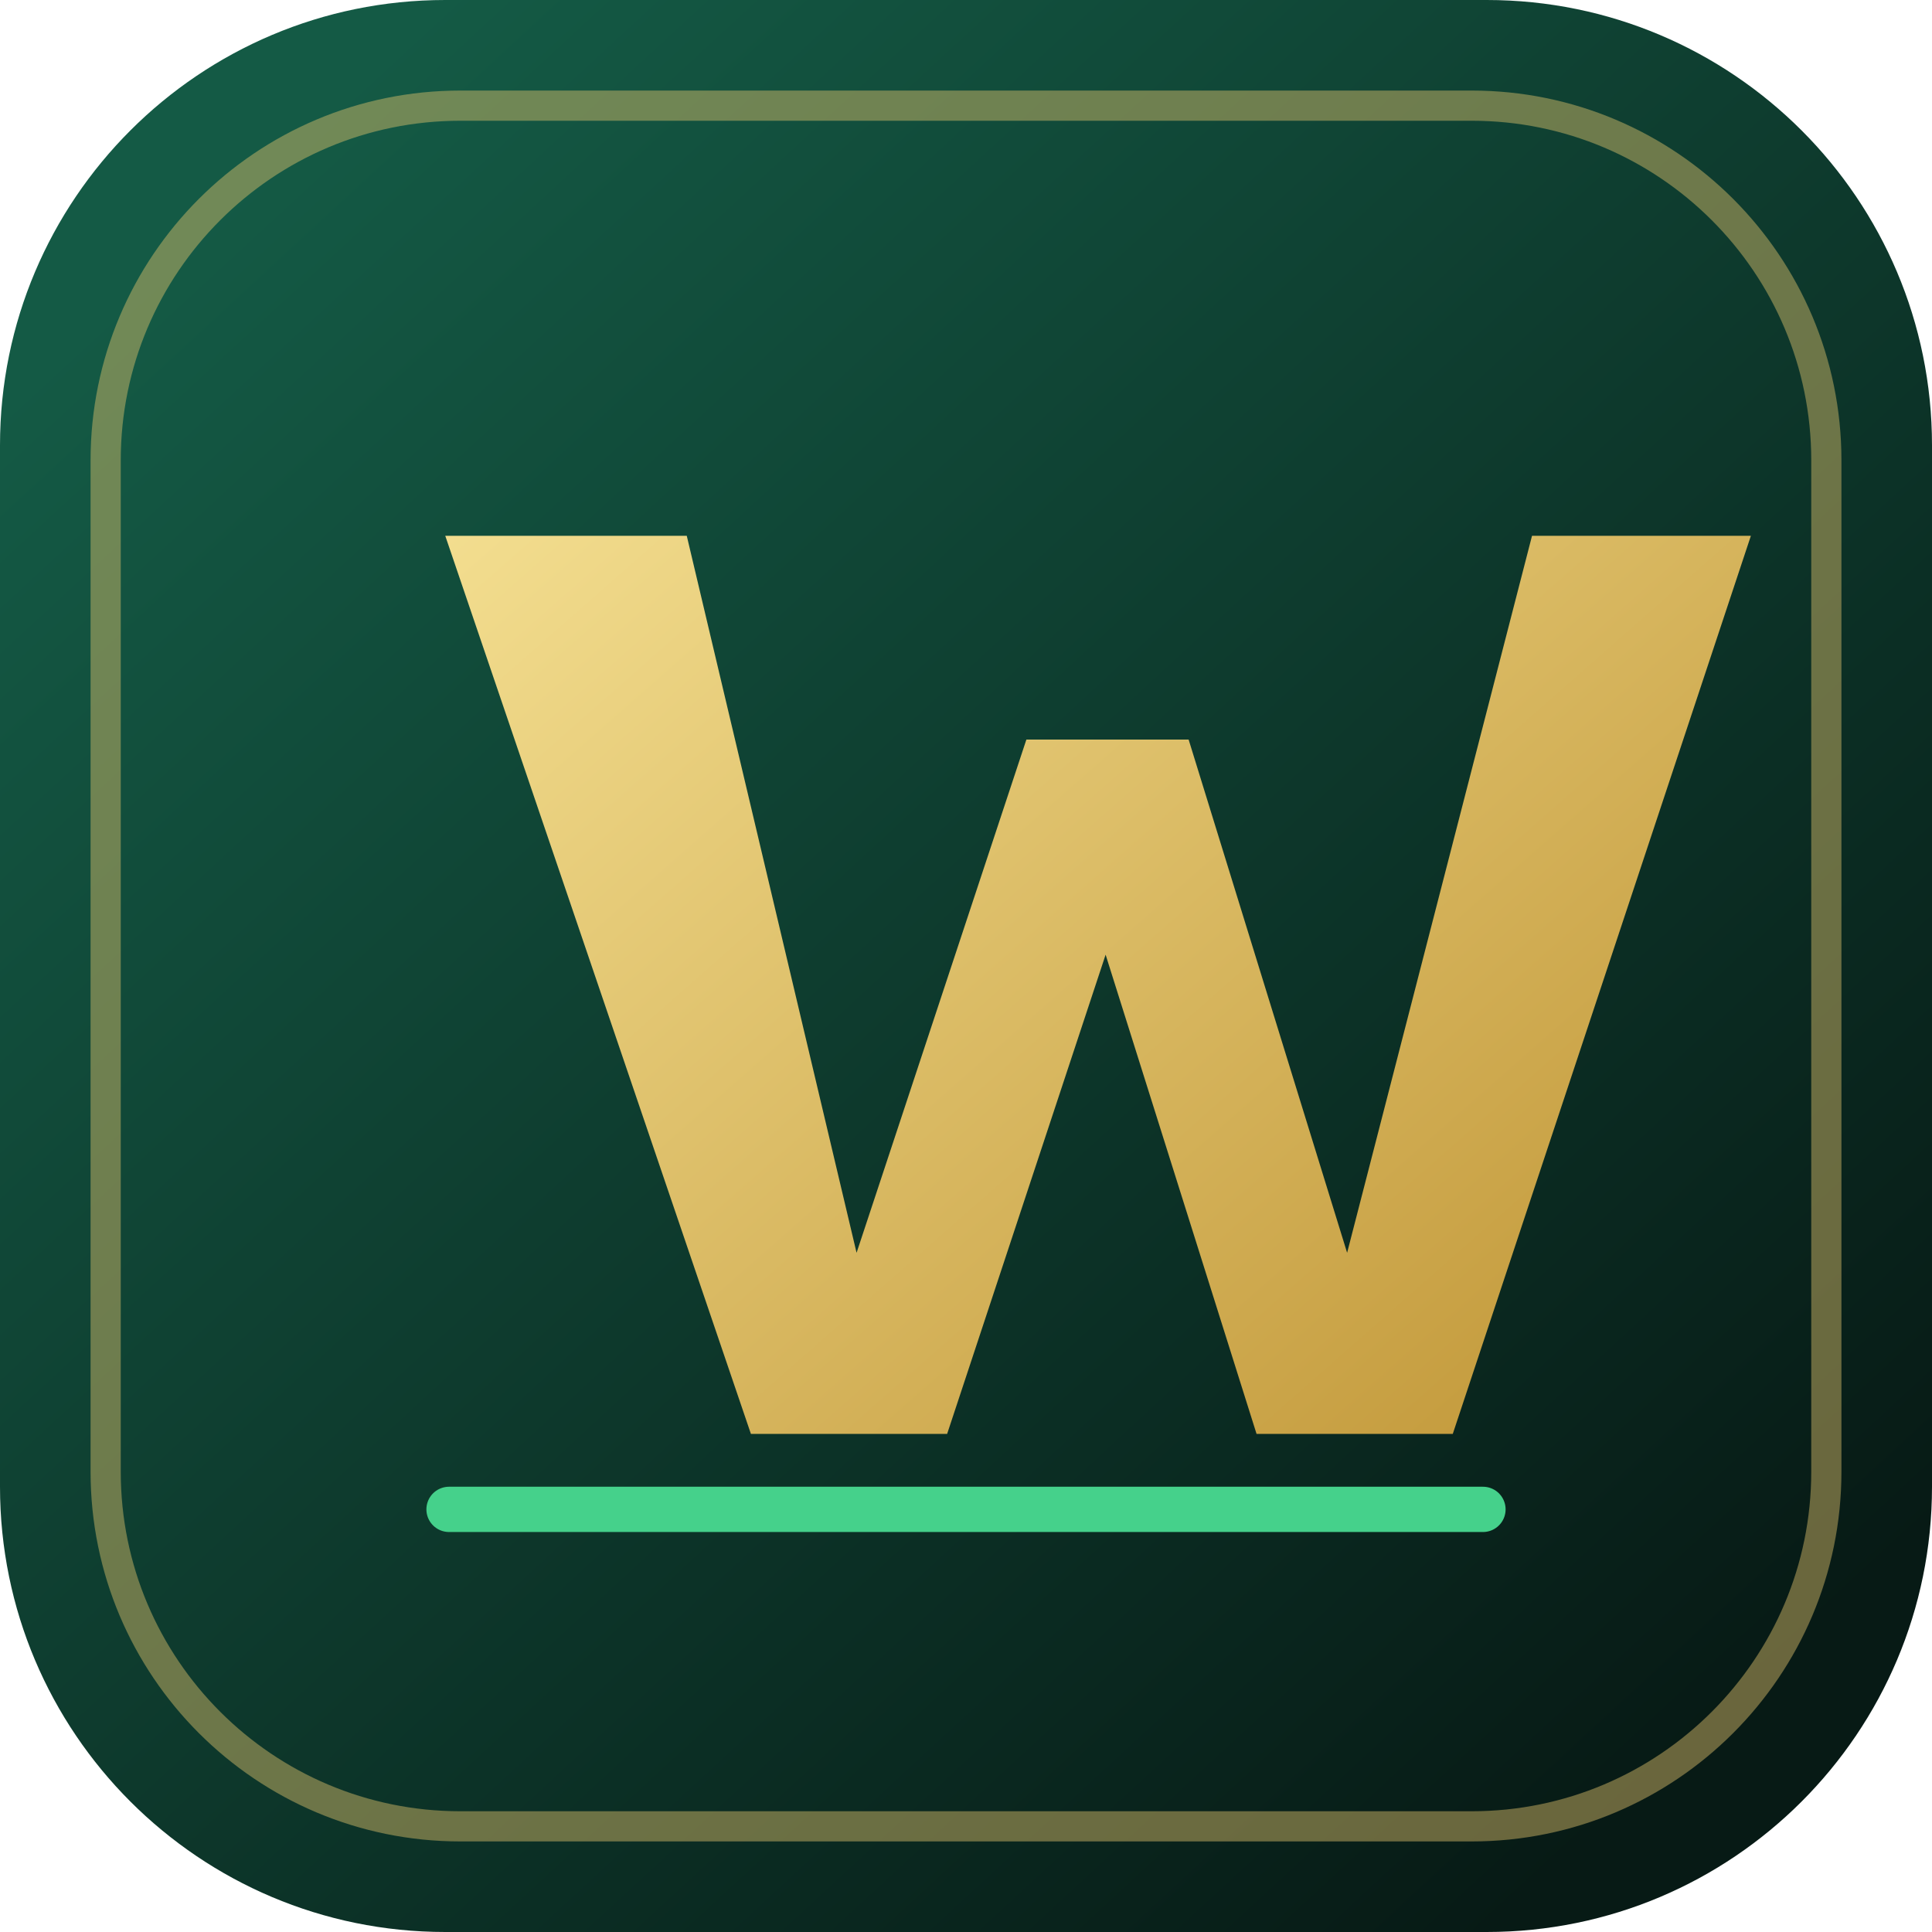
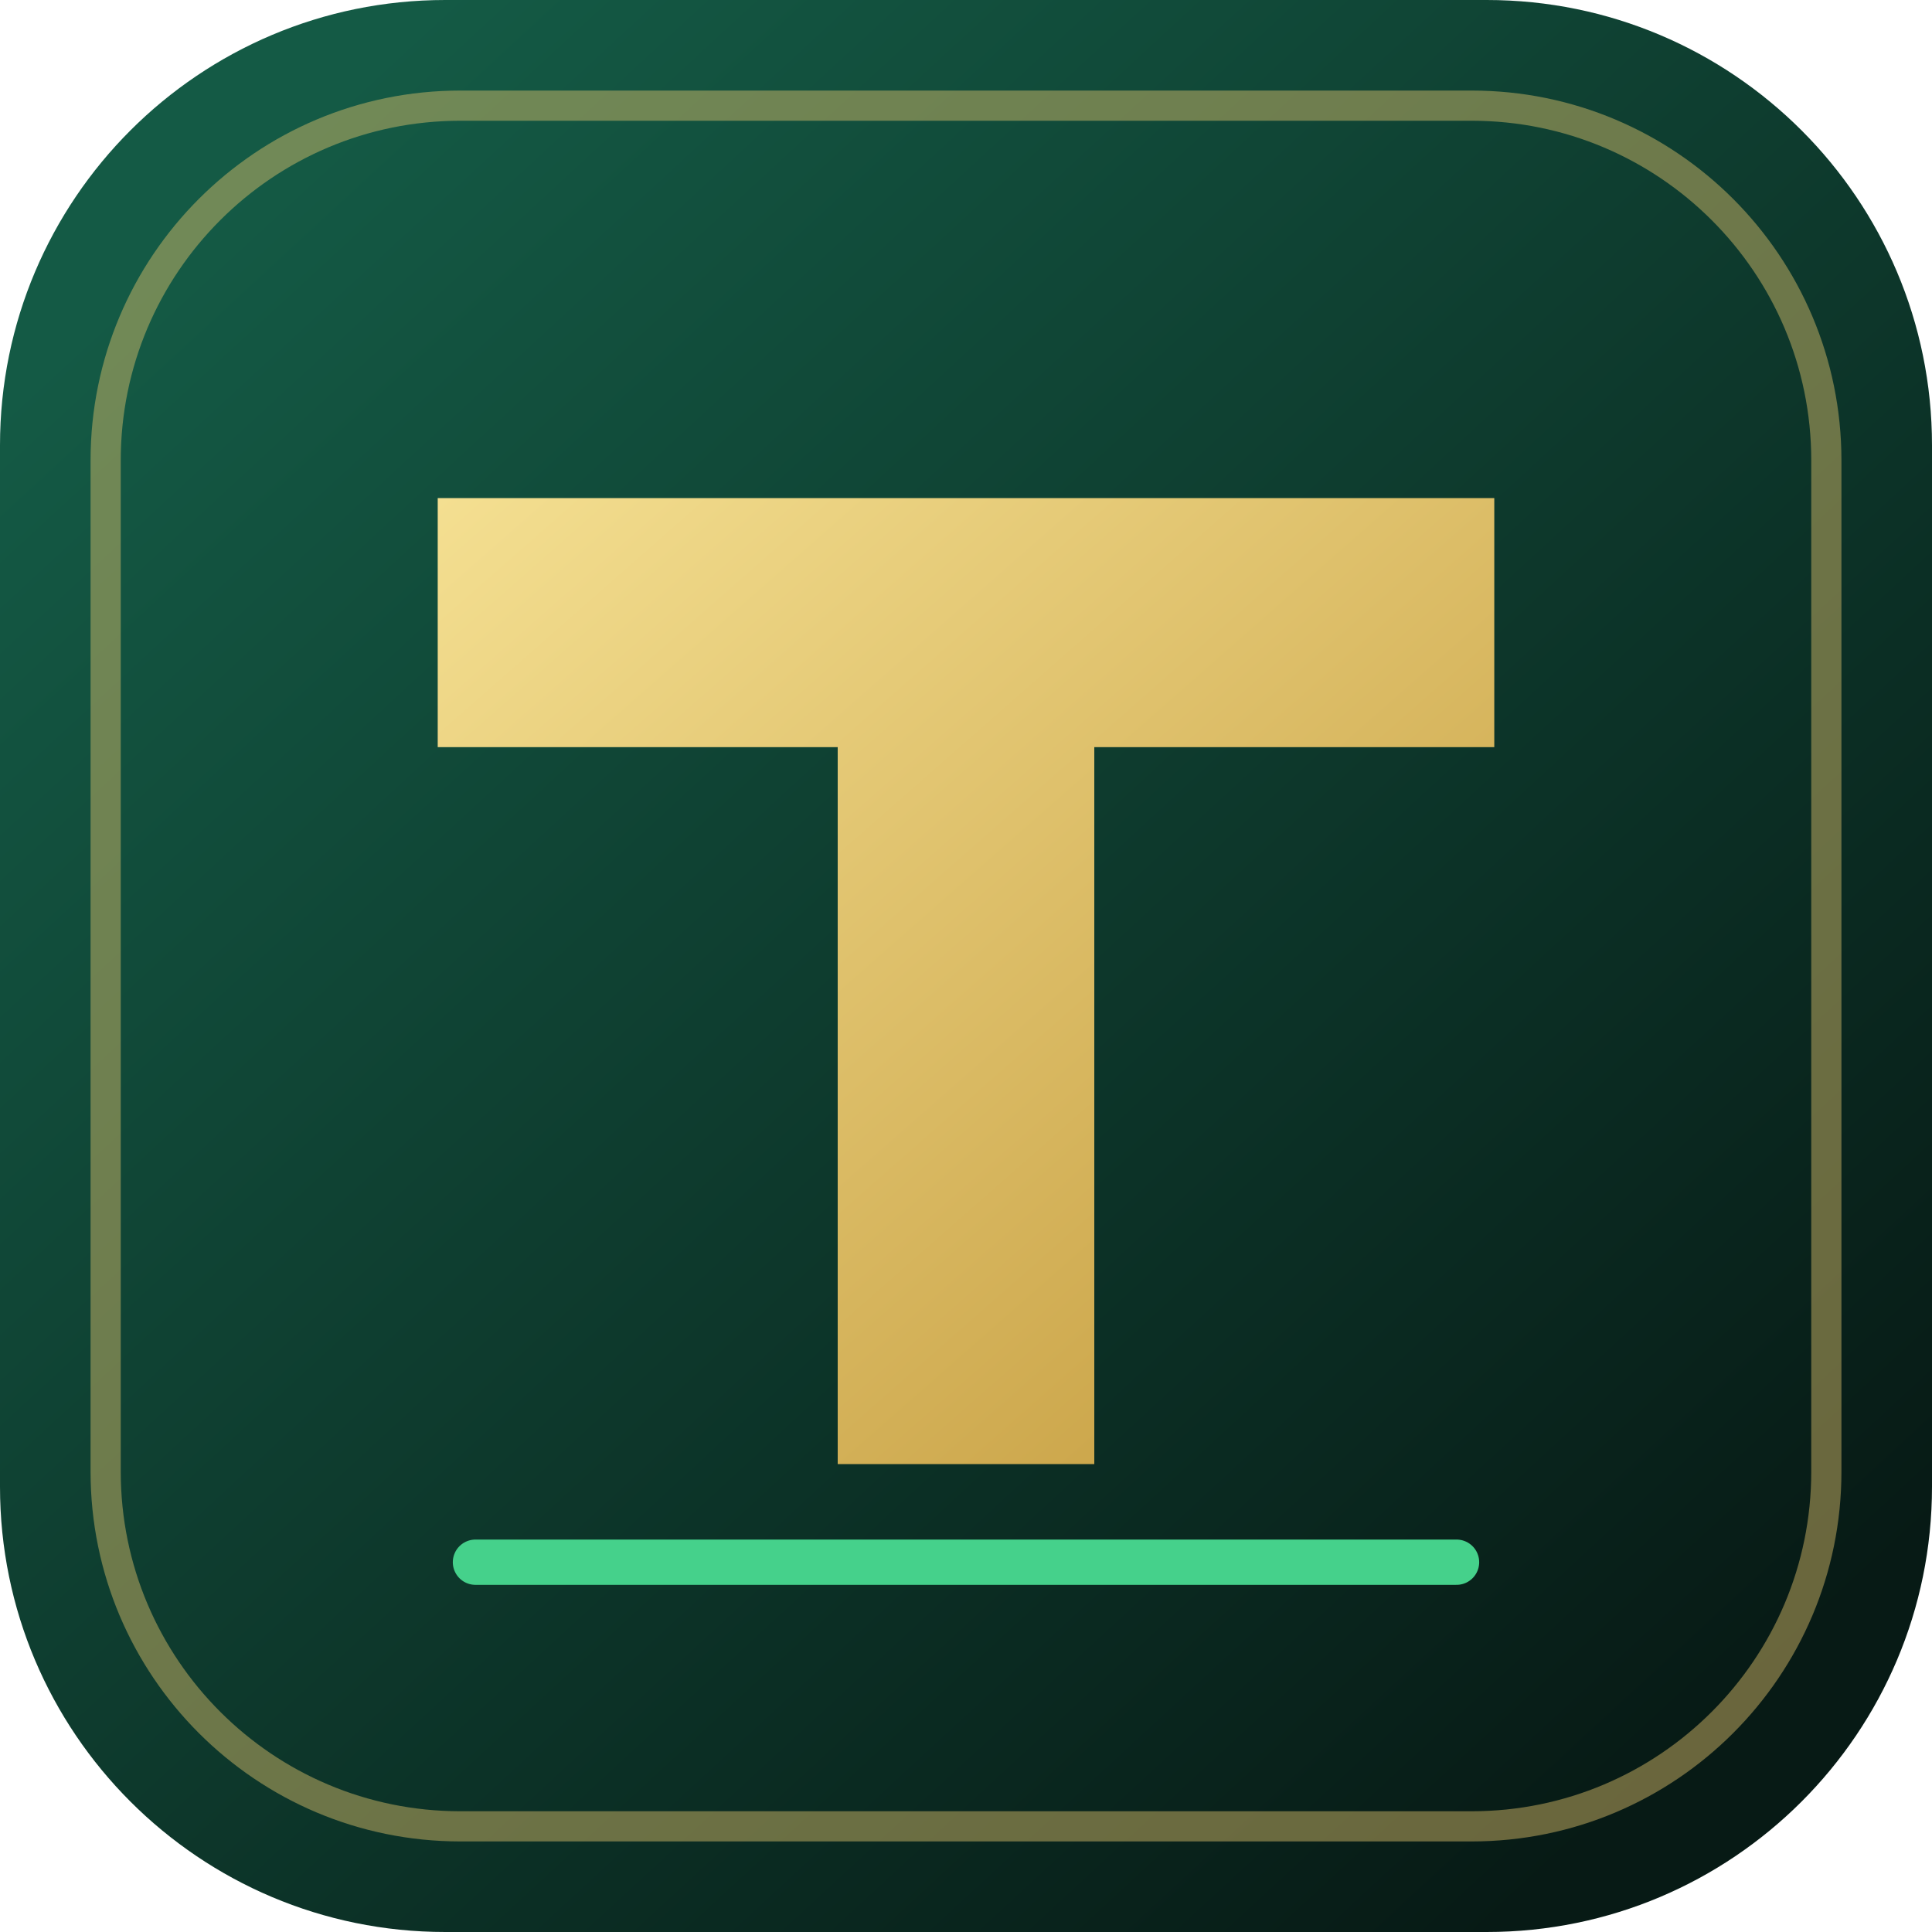
<svg xmlns="http://www.w3.org/2000/svg" viewBox="0 0 512 512">
  <defs>
    <linearGradient id="bg" x1="64" y1="48" x2="448" y2="464" gradientUnits="userSpaceOnUse">
      <stop stop-color="#145a45" />
      <stop offset="1" stop-color="#071a15" />
    </linearGradient>
    <linearGradient id="gold" x1="132" y1="118" x2="380" y2="400" gradientUnits="userSpaceOnUse">
      <stop stop-color="#f4df91" />
      <stop offset="1" stop-color="#c49b3d" />
    </linearGradient>
  </defs>
  <rect width="512" height="512" rx="118" fill="url(#bg)" />
  <rect x="28" y="28" width="456" height="456" rx="94" fill="none" stroke="#e2c46d" stroke-opacity=".45" stroke-width="8" />
-   <path d="M118 142h64l45 190 45-136h43l42 136 49-190h58l-79 238h-52l-40-127-42 127h-52z" fill="url(#gold)" />
-   <path d="M119 400h274" fill="none" stroke="#45d18b" stroke-linecap="round" stroke-width="12" />
+   <path d="M116 132h280v66H290v190h-68V198H116z" fill="url(#gold)" />
+   <path d="M126 414h260" fill="none" stroke="#45d18b" stroke-linecap="round" stroke-width="12" />
</svg>
